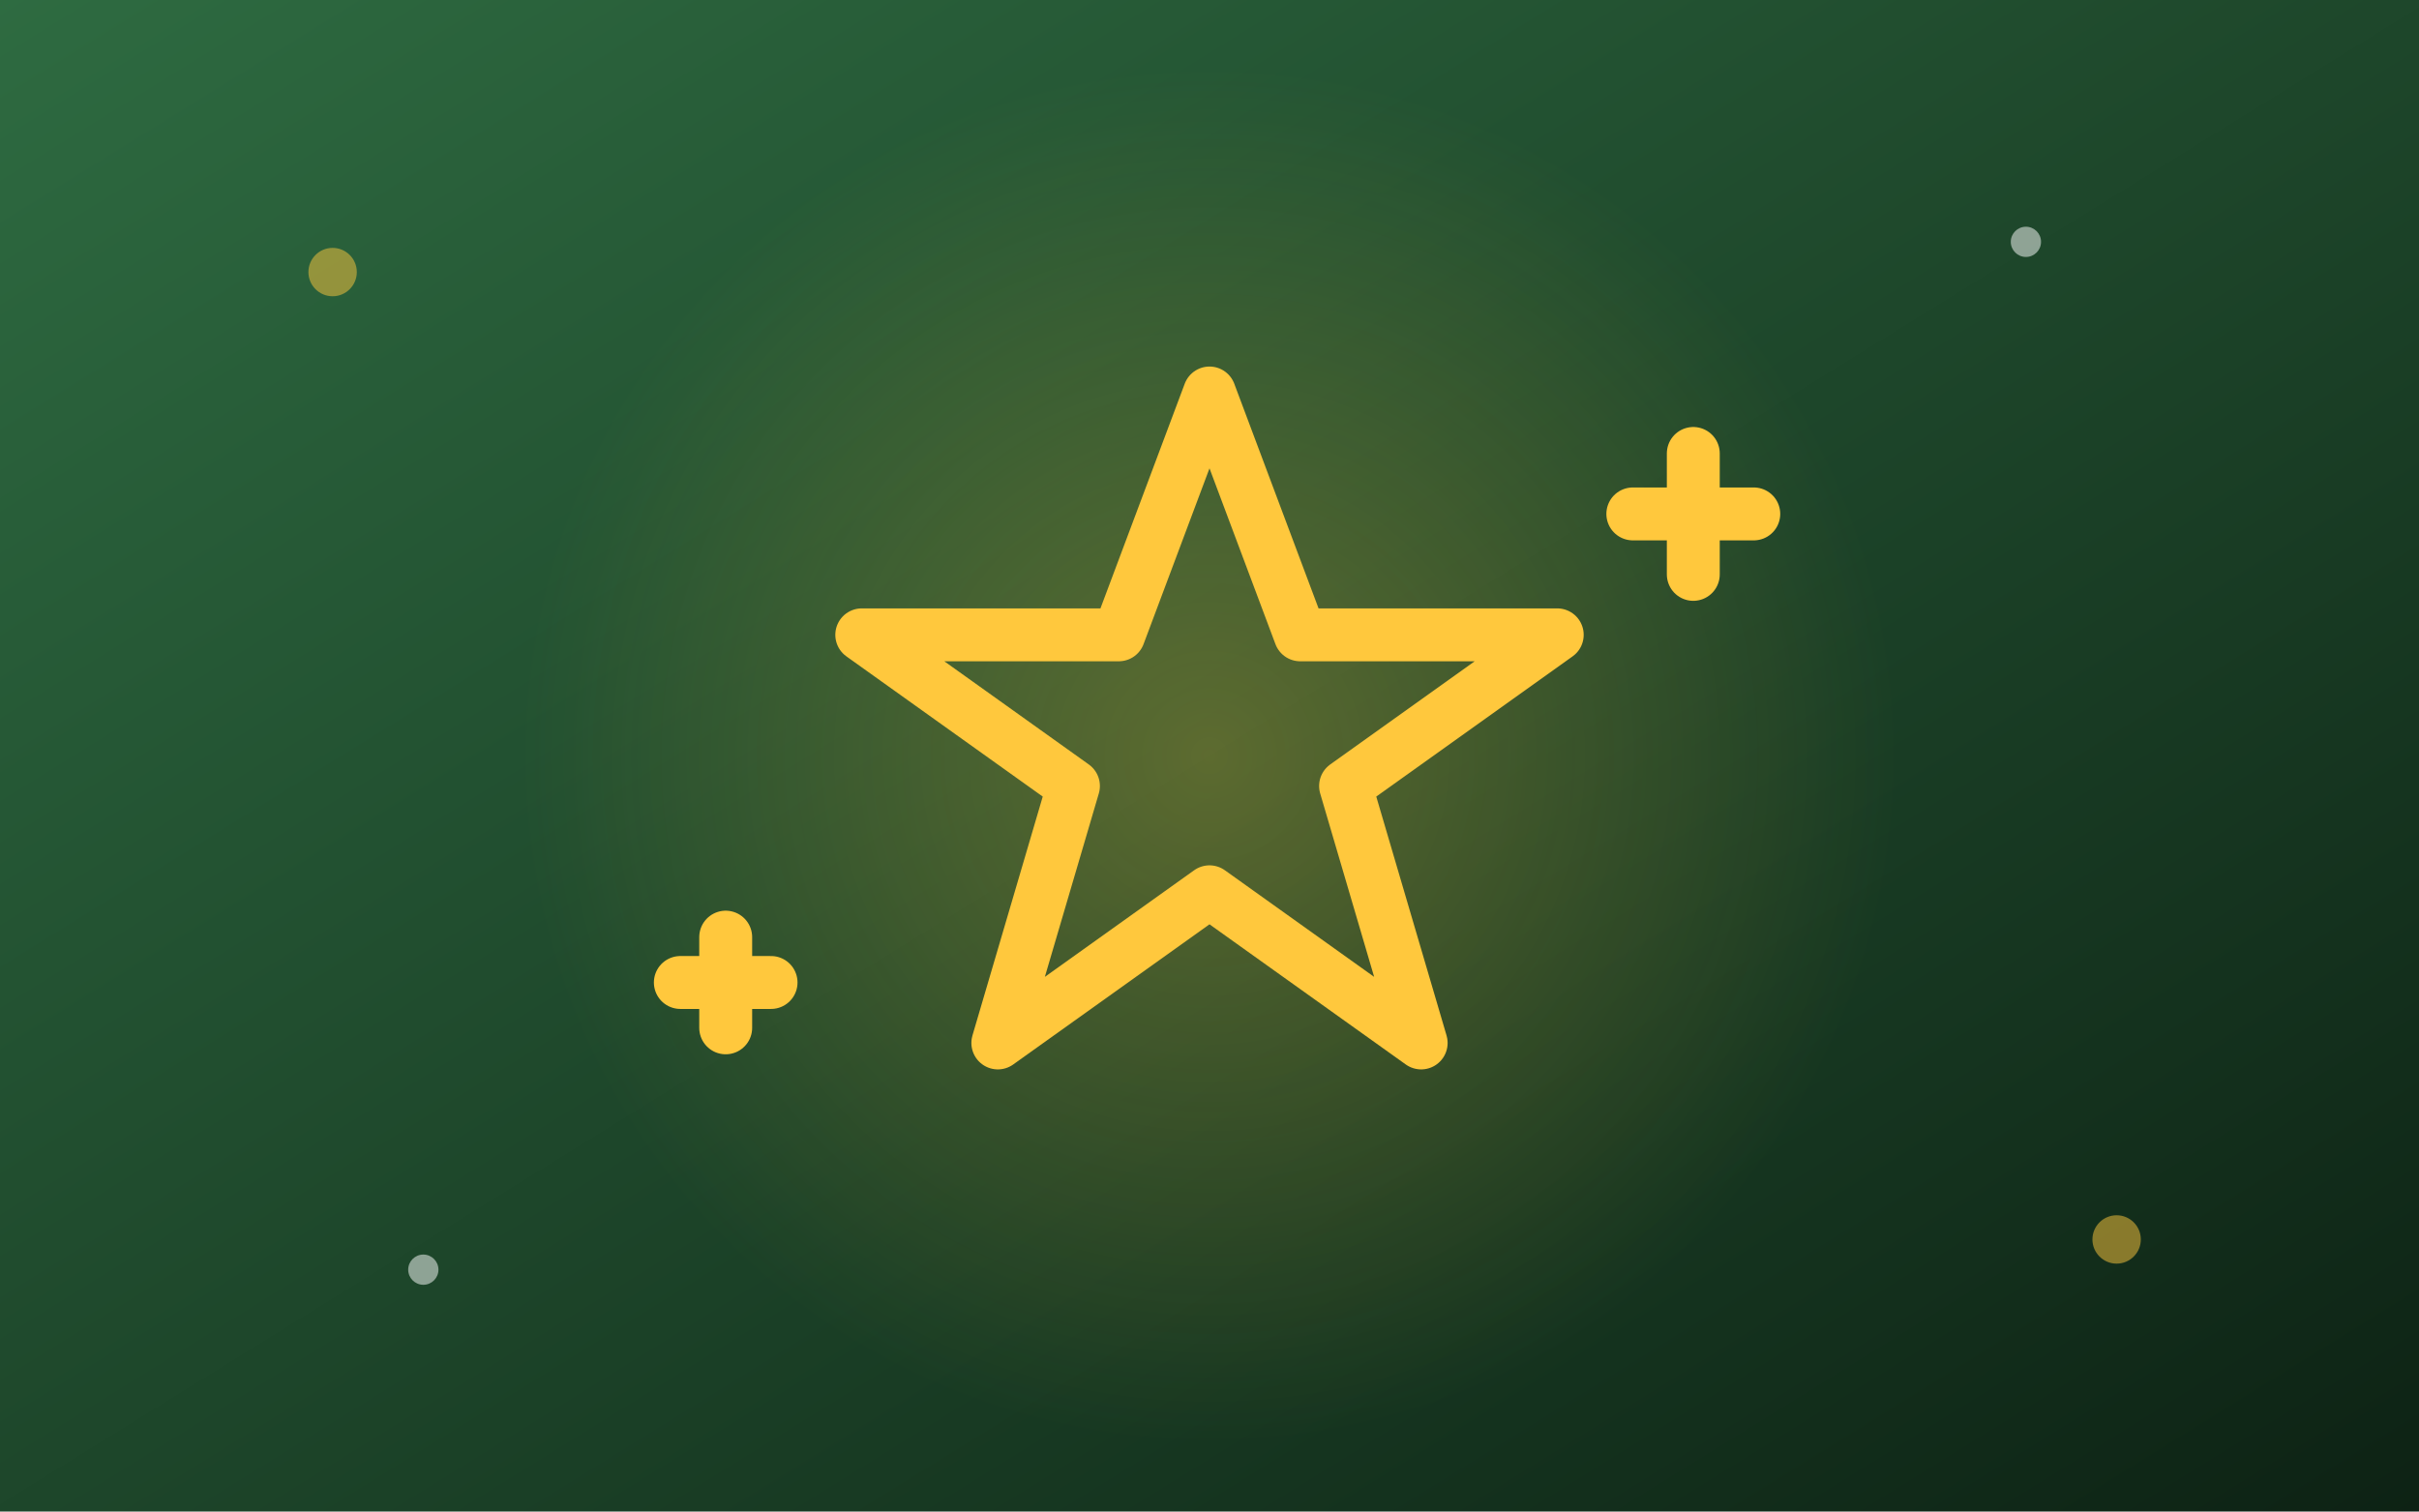
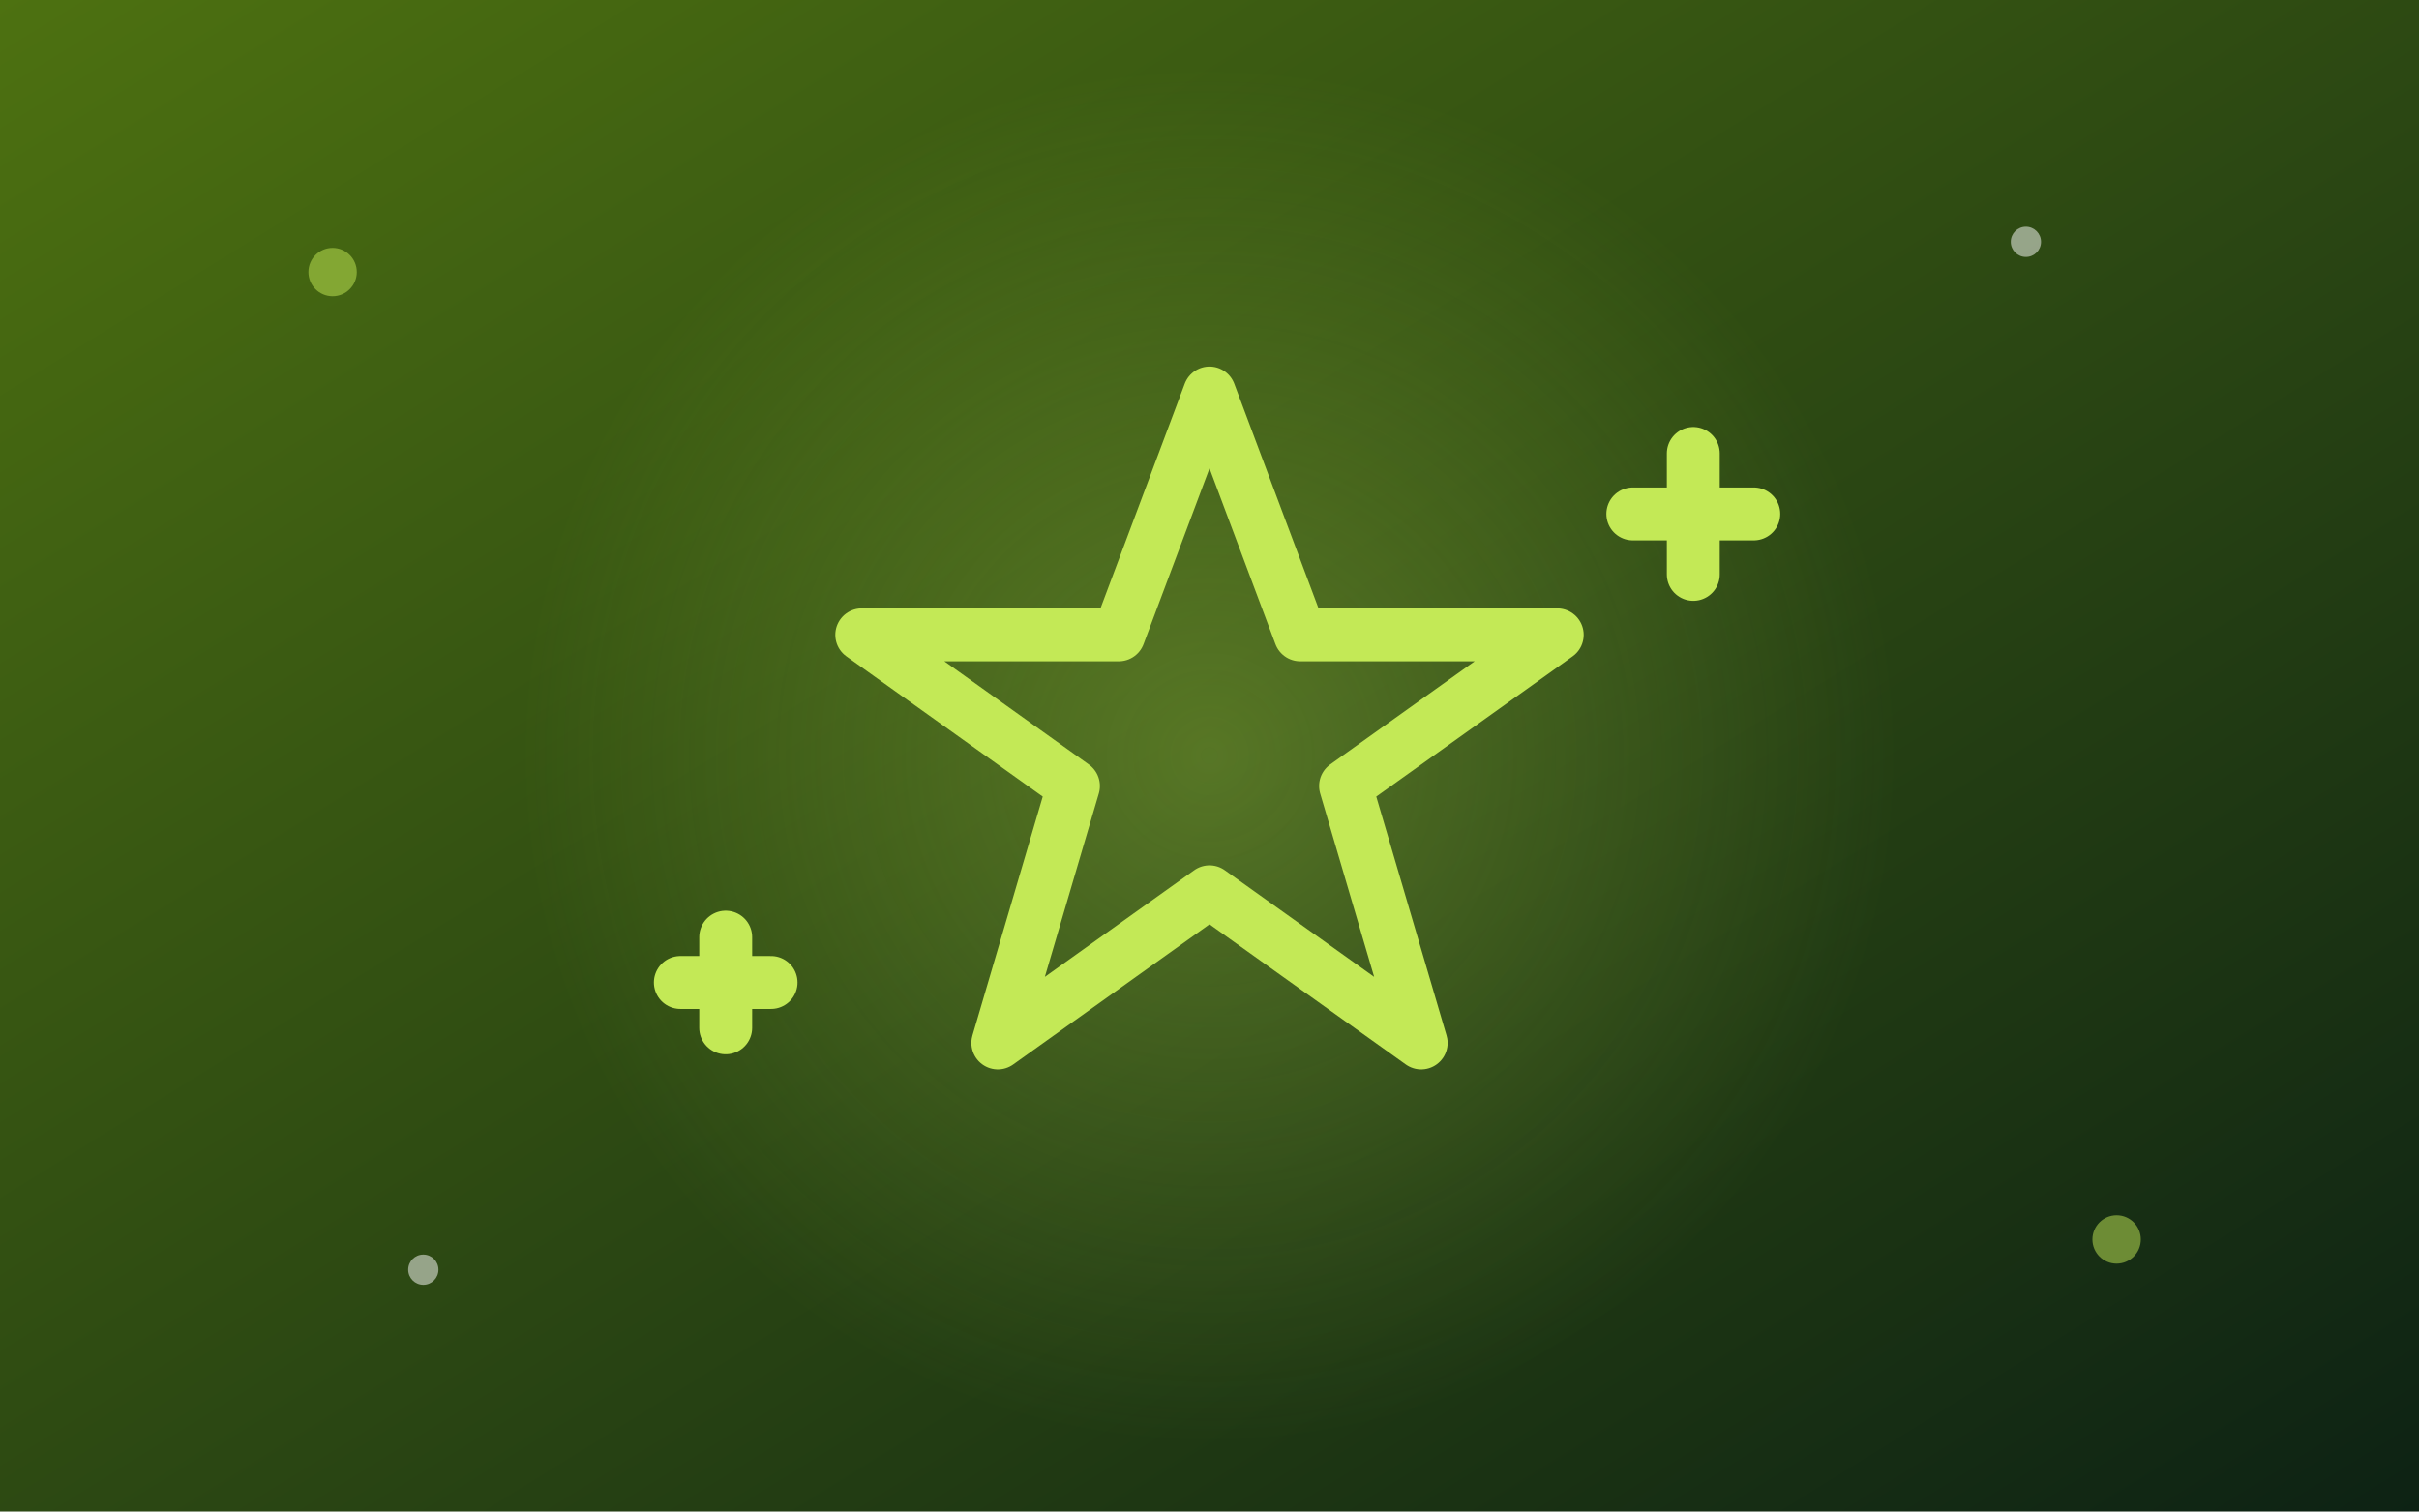
<svg xmlns="http://www.w3.org/2000/svg" viewBox="0 0 160 100" role="img" aria-hidden="true">
  <defs>
    <linearGradient id="f" x1="0" y1="0" x2="1" y2="1">
-       <stop offset="0" stop-color="#2e6b41" />
+       <stop offset="0" stop-color="#4d7111" />
      <stop offset="1" stop-color="#0d2214" />
    </linearGradient>
    <radialGradient id="l" cx="0.5" cy="0.5" r="0.5">
-       <stop offset="0" stop-color="#ffc83d" stop-opacity="0.28" />
-       <stop offset="1" stop-color="#ffc83d" stop-opacity="0" />
+       <stop offset="0" stop-color="#c3e956" stop-opacity="0.28" />
+       <stop offset="1" stop-color="#c3e956" stop-opacity="0" />
    </radialGradient>
  </defs>
  <rect width="160" height="100" fill="url(#f)" />
  <circle cx="80" cy="50" r="46" fill="url(#l)" />
-   <circle cx="22" cy="18" r="1.6" fill="#ffc83d" opacity="0.5" />
-   <circle cx="140" cy="82" r="1.6" fill="#ffc83d" opacity="0.5" />
+   <circle cx="22" cy="18" r="1.6" fill="#c3e956" opacity="0.5" />
+   <circle cx="140" cy="82" r="1.6" fill="#c3e956" opacity="0.5" />
  <circle cx="134" cy="16" r="1" fill="#fff" opacity="0.5" />
  <circle cx="28" cy="84" r="1" fill="#fff" opacity="0.5" />
-   <g fill="none" stroke="#ffc83d" stroke-width="3.5" stroke-linecap="round" stroke-linejoin="round">
+   <g fill="none" stroke="#c3e956" stroke-width="3.5" stroke-linecap="round" stroke-linejoin="round">
    <polygon points="80,26 86,42 103,42 89,52 94,69 80,59 66,69 71,52 57,42 74,42" />
    <path d="M112 30v8M108 34h8M48 62v6M45 65h6" />
  </g>
</svg>
